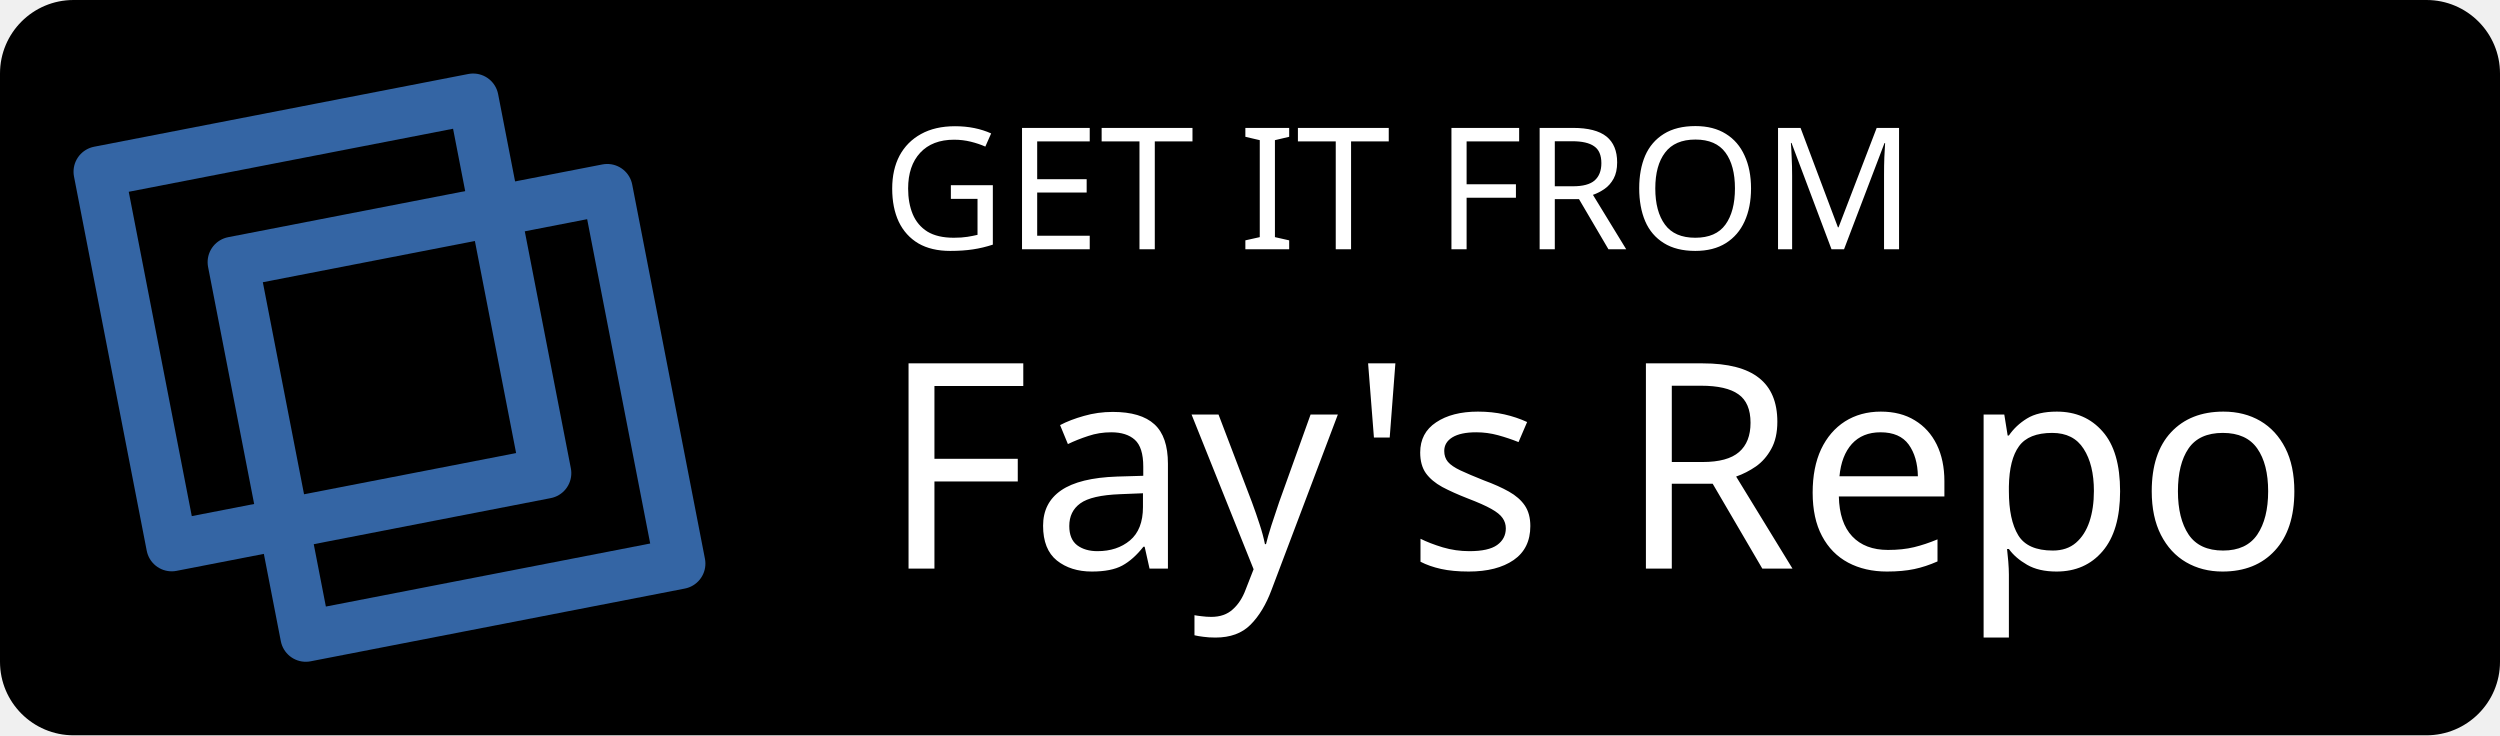
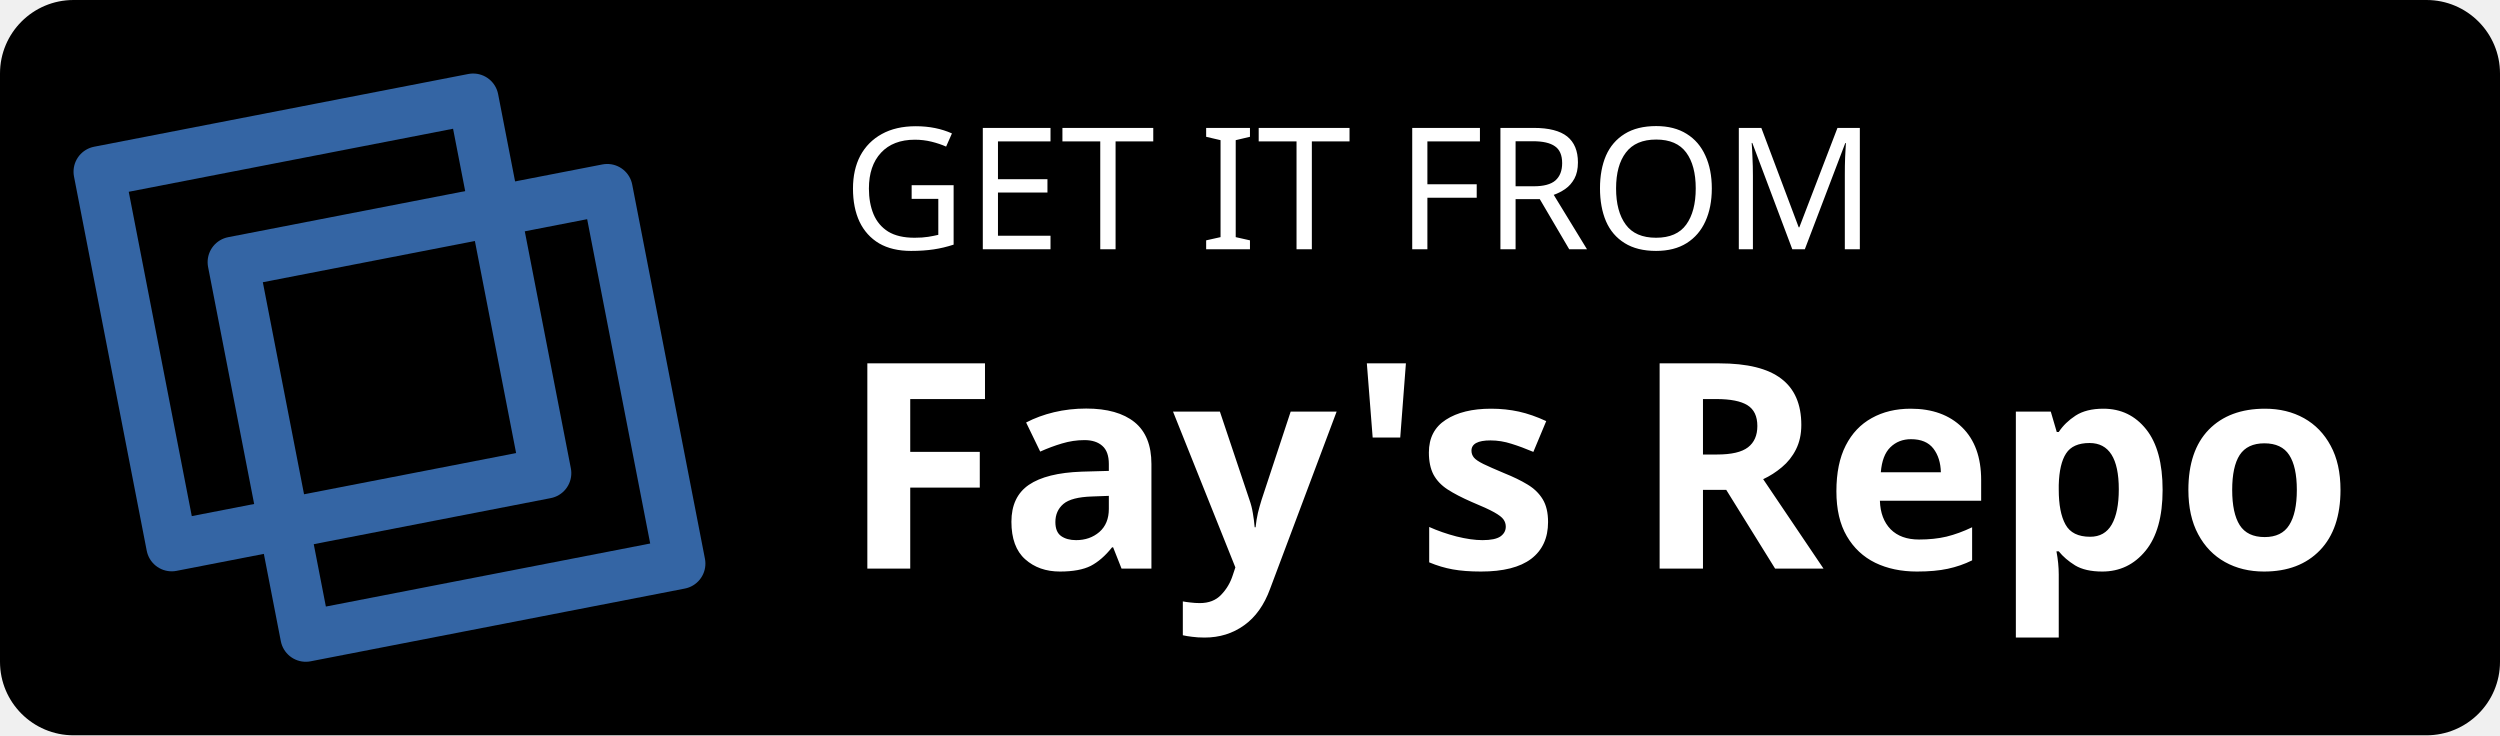
<svg xmlns="http://www.w3.org/2000/svg" width="255" height="75" viewBox="0 0 255 75" version="1.1" id="svg1" xml:space="preserve">
  <defs id="defs1">





</defs>
  <rect style="fill:#000000;fill-opacity:1;stroke:none;stroke-width:2.266" id="rect1" width="255" height="75" x="0" y="0" ry="7.5" rx="7.5" />
-   <text xml:space="preserve" style="font-size:17.333px;font-family:'Germanic Runes';-inkscape-font-specification:'Germanic Runes';fill:#ffffff;fill-opacity:1;stroke:none" x="89.943" y="25.424" id="text1">
-     <tspan id="tspan1" x="89.943" y="25.424" style="font-style:normal;font-variant:normal;font-weight:normal;font-stretch:normal;font-size:17.333px;font-family:'Noto Sans';-inkscape-font-specification:'Noto Sans';fill:#ffffff;fill-opacity:1">GET IT FROM</tspan>
+   <text xml:space="preserve" style="font-size:17.333px;font-family:'Germanic Runes';-inkscape-font-specification:'Germanic Runes';fill:#ffffff;fill-opacity:1;stroke:none" x="85.943" y="25.424" id="text1">
+     <tspan id="tspan1" x="85.943" y="25.424" style="font-style:normal;font-variant:normal;font-weight:normal;font-stretch:normal;font-size:17.333px;font-family:'Noto Sans';-inkscape-font-specification:'Noto Sans';fill:#ffffff;fill-opacity:1">GET IT FROM</tspan>
  </text>
-   <text xml:space="preserve" style="font-size:29.333px;font-family:'Germanic Runes';-inkscape-font-specification:'Germanic Runes';fill:#ffffff;fill-opacity:1;stroke:none" x="89.827" y="58.001" id="text1-4">
-     <tspan id="tspan1-3" x="89.827" y="58.001" style="font-style:normal;font-variant:normal;font-weight:normal;font-stretch:normal;font-size:29.333px;font-family:'Noto Sans';-inkscape-font-specification:'Noto Sans';fill:#ffffff;fill-opacity:1">Fay's Repo</tspan>
+   <text xml:space="preserve" style="font-size:29.333px;font-family:'Germanic Runes';-inkscape-font-specification:'Germanic Runes';fill:#ffffff;fill-opacity:1;stroke:none" x="85.827" y="58.001" id="text1-4">
+     <tspan id="tspan1-3" x="85.827" y="58.001" style="font-style:normal;font-variant:normal;font-weight:bold;font-stretch:normal;font-size:29.333px;font-family:'Noto Sans';-inkscape-font-specification:'Noto Sans, Bold';font-variant-ligatures:normal;font-variant-caps:normal;font-variant-numeric:normal;font-variant-east-asian:normal;fill:#ffffff;fill-opacity:1">Fay's Repo</tspan>
  </text>
  <g id="g4369" transform="matrix(-0.02473201,-0.1272351,0.1272351,-0.02473201,-61.49847,85.56517)">
    <rect y="732.361" x="20" height="300" width="300" id="rect3755" style="fill:none;stroke:#3465a4;stroke-width:40;stroke-linecap:butt;stroke-linejoin:round;stroke-miterlimit:4;stroke-dasharray:none;stroke-opacity:1" />
    <rect y="642.361" x="110" height="300" width="300" id="rect3755-2" style="fill:none;stroke:#3465a4;stroke-width:40;stroke-linecap:butt;stroke-linejoin:round;stroke-miterlimit:4;stroke-dasharray:none;stroke-opacity:1" />
  </g>
</svg>
